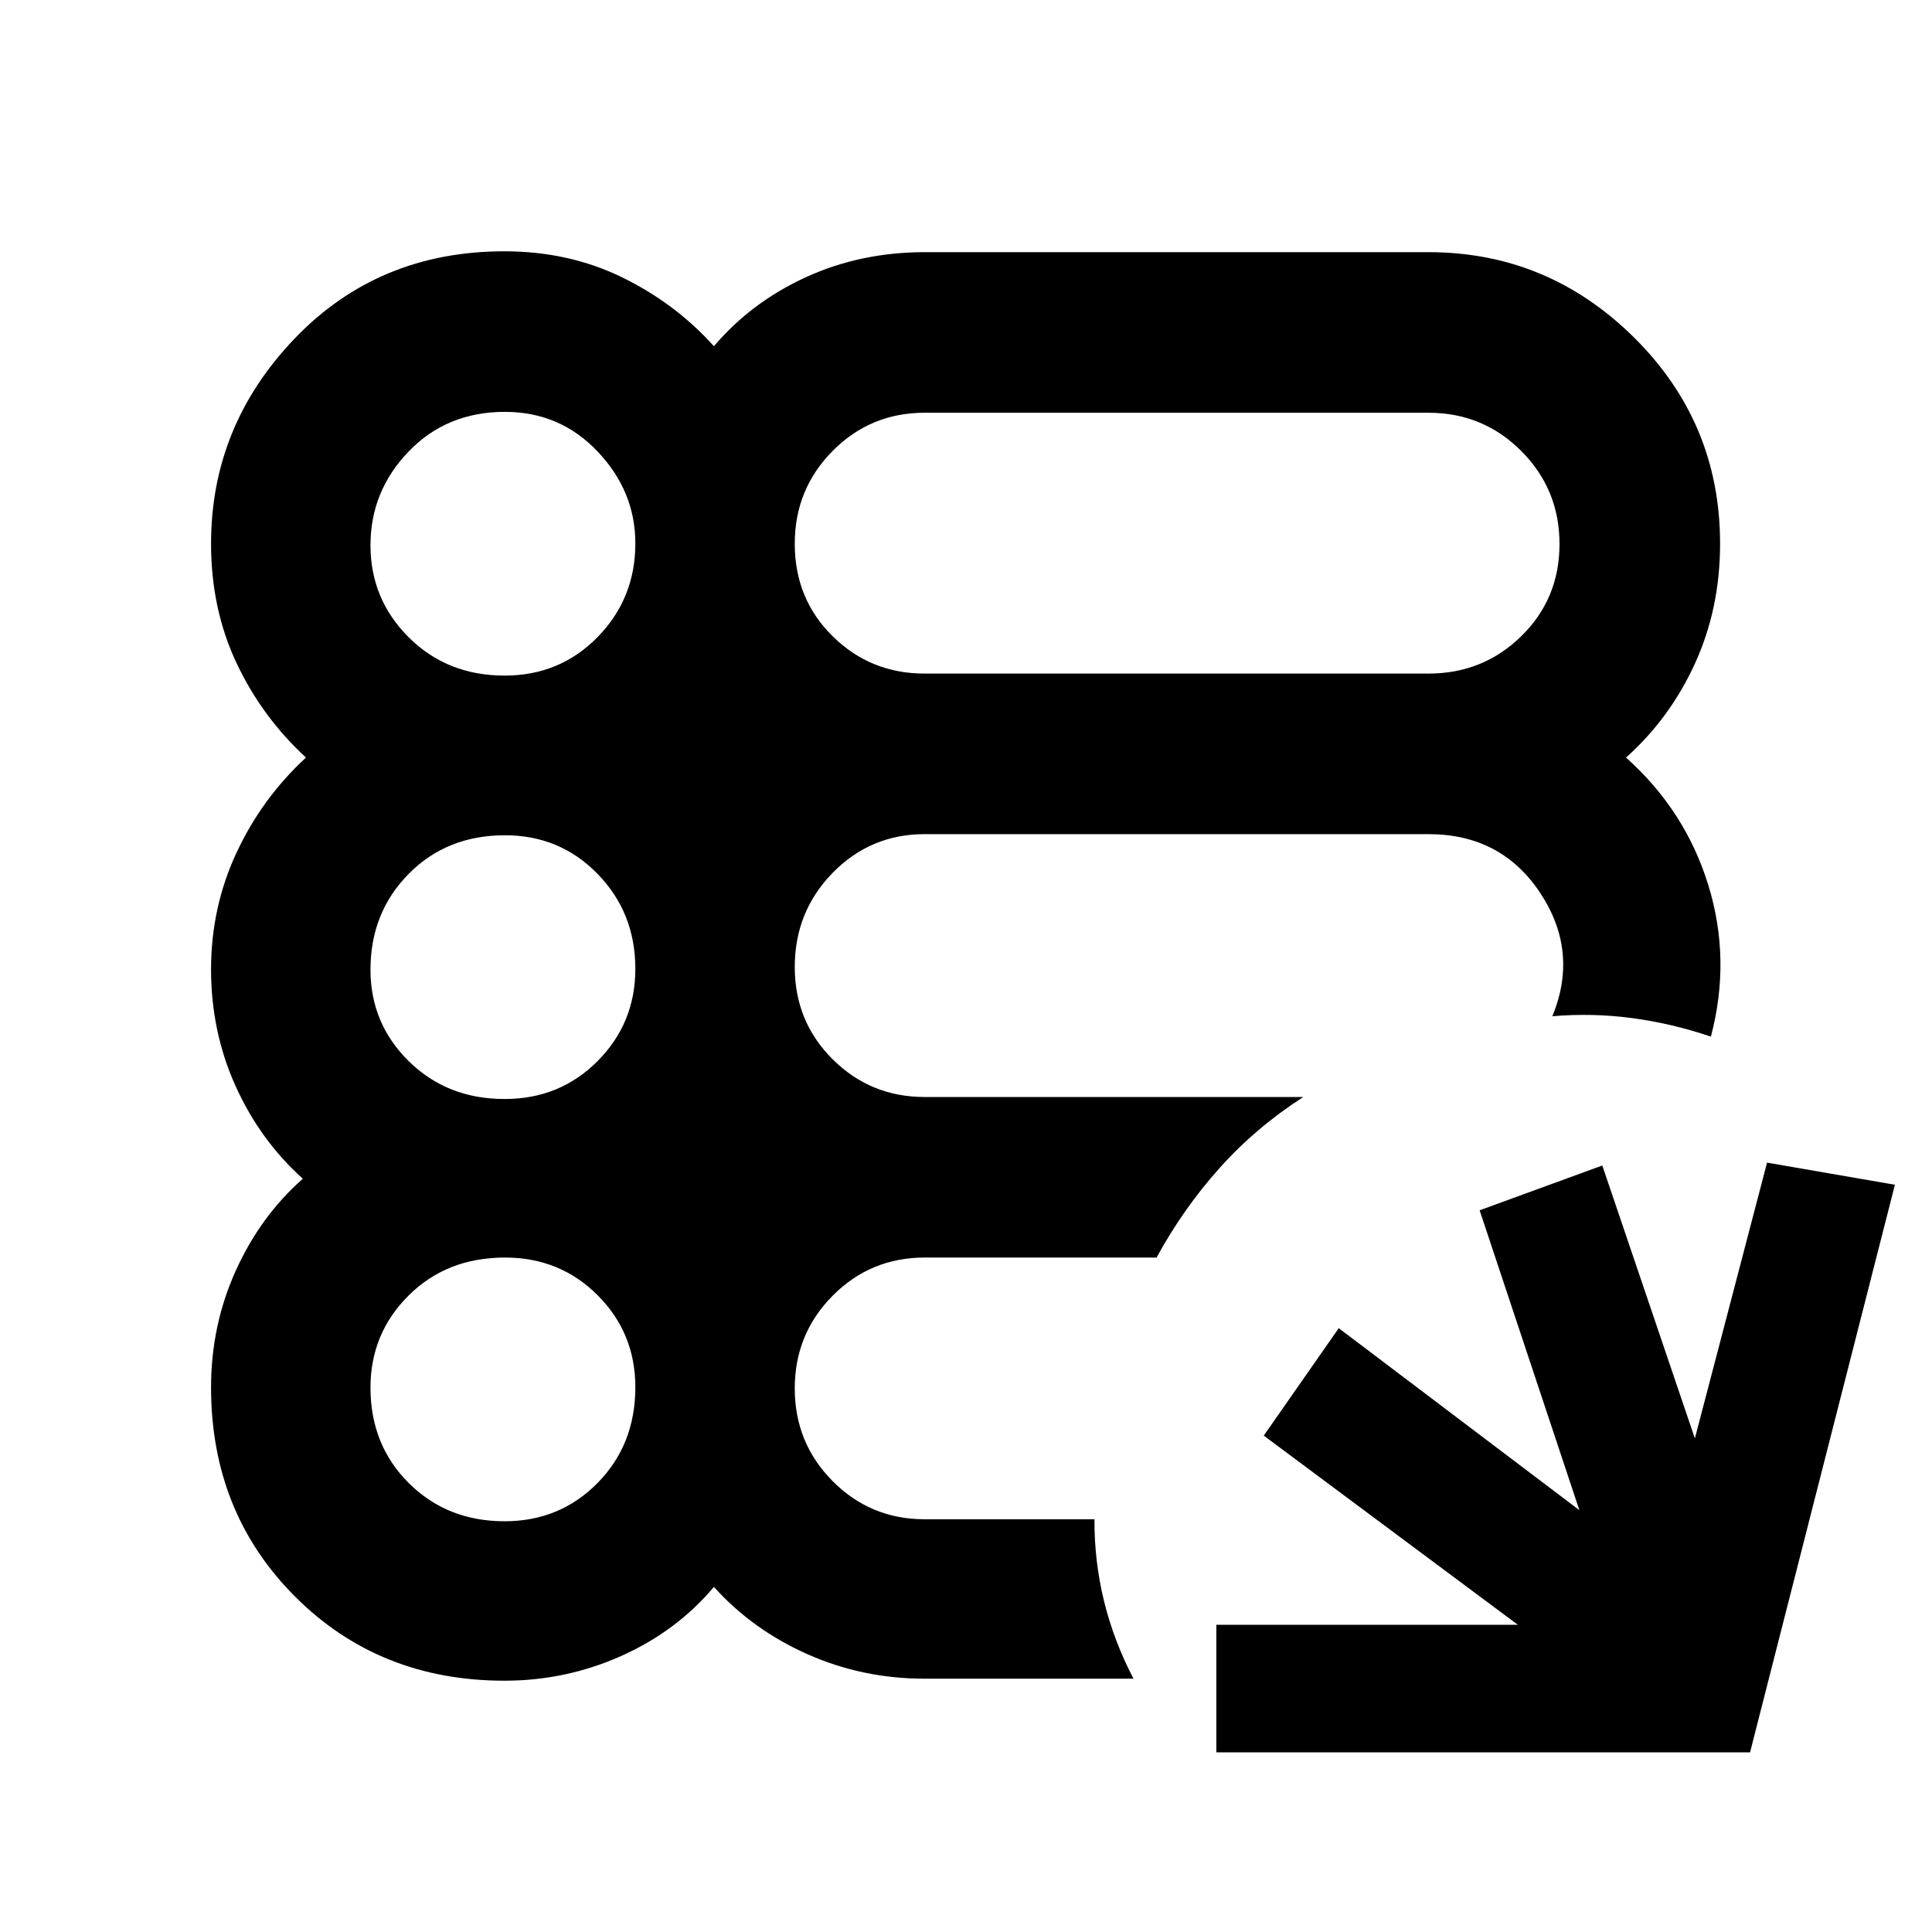
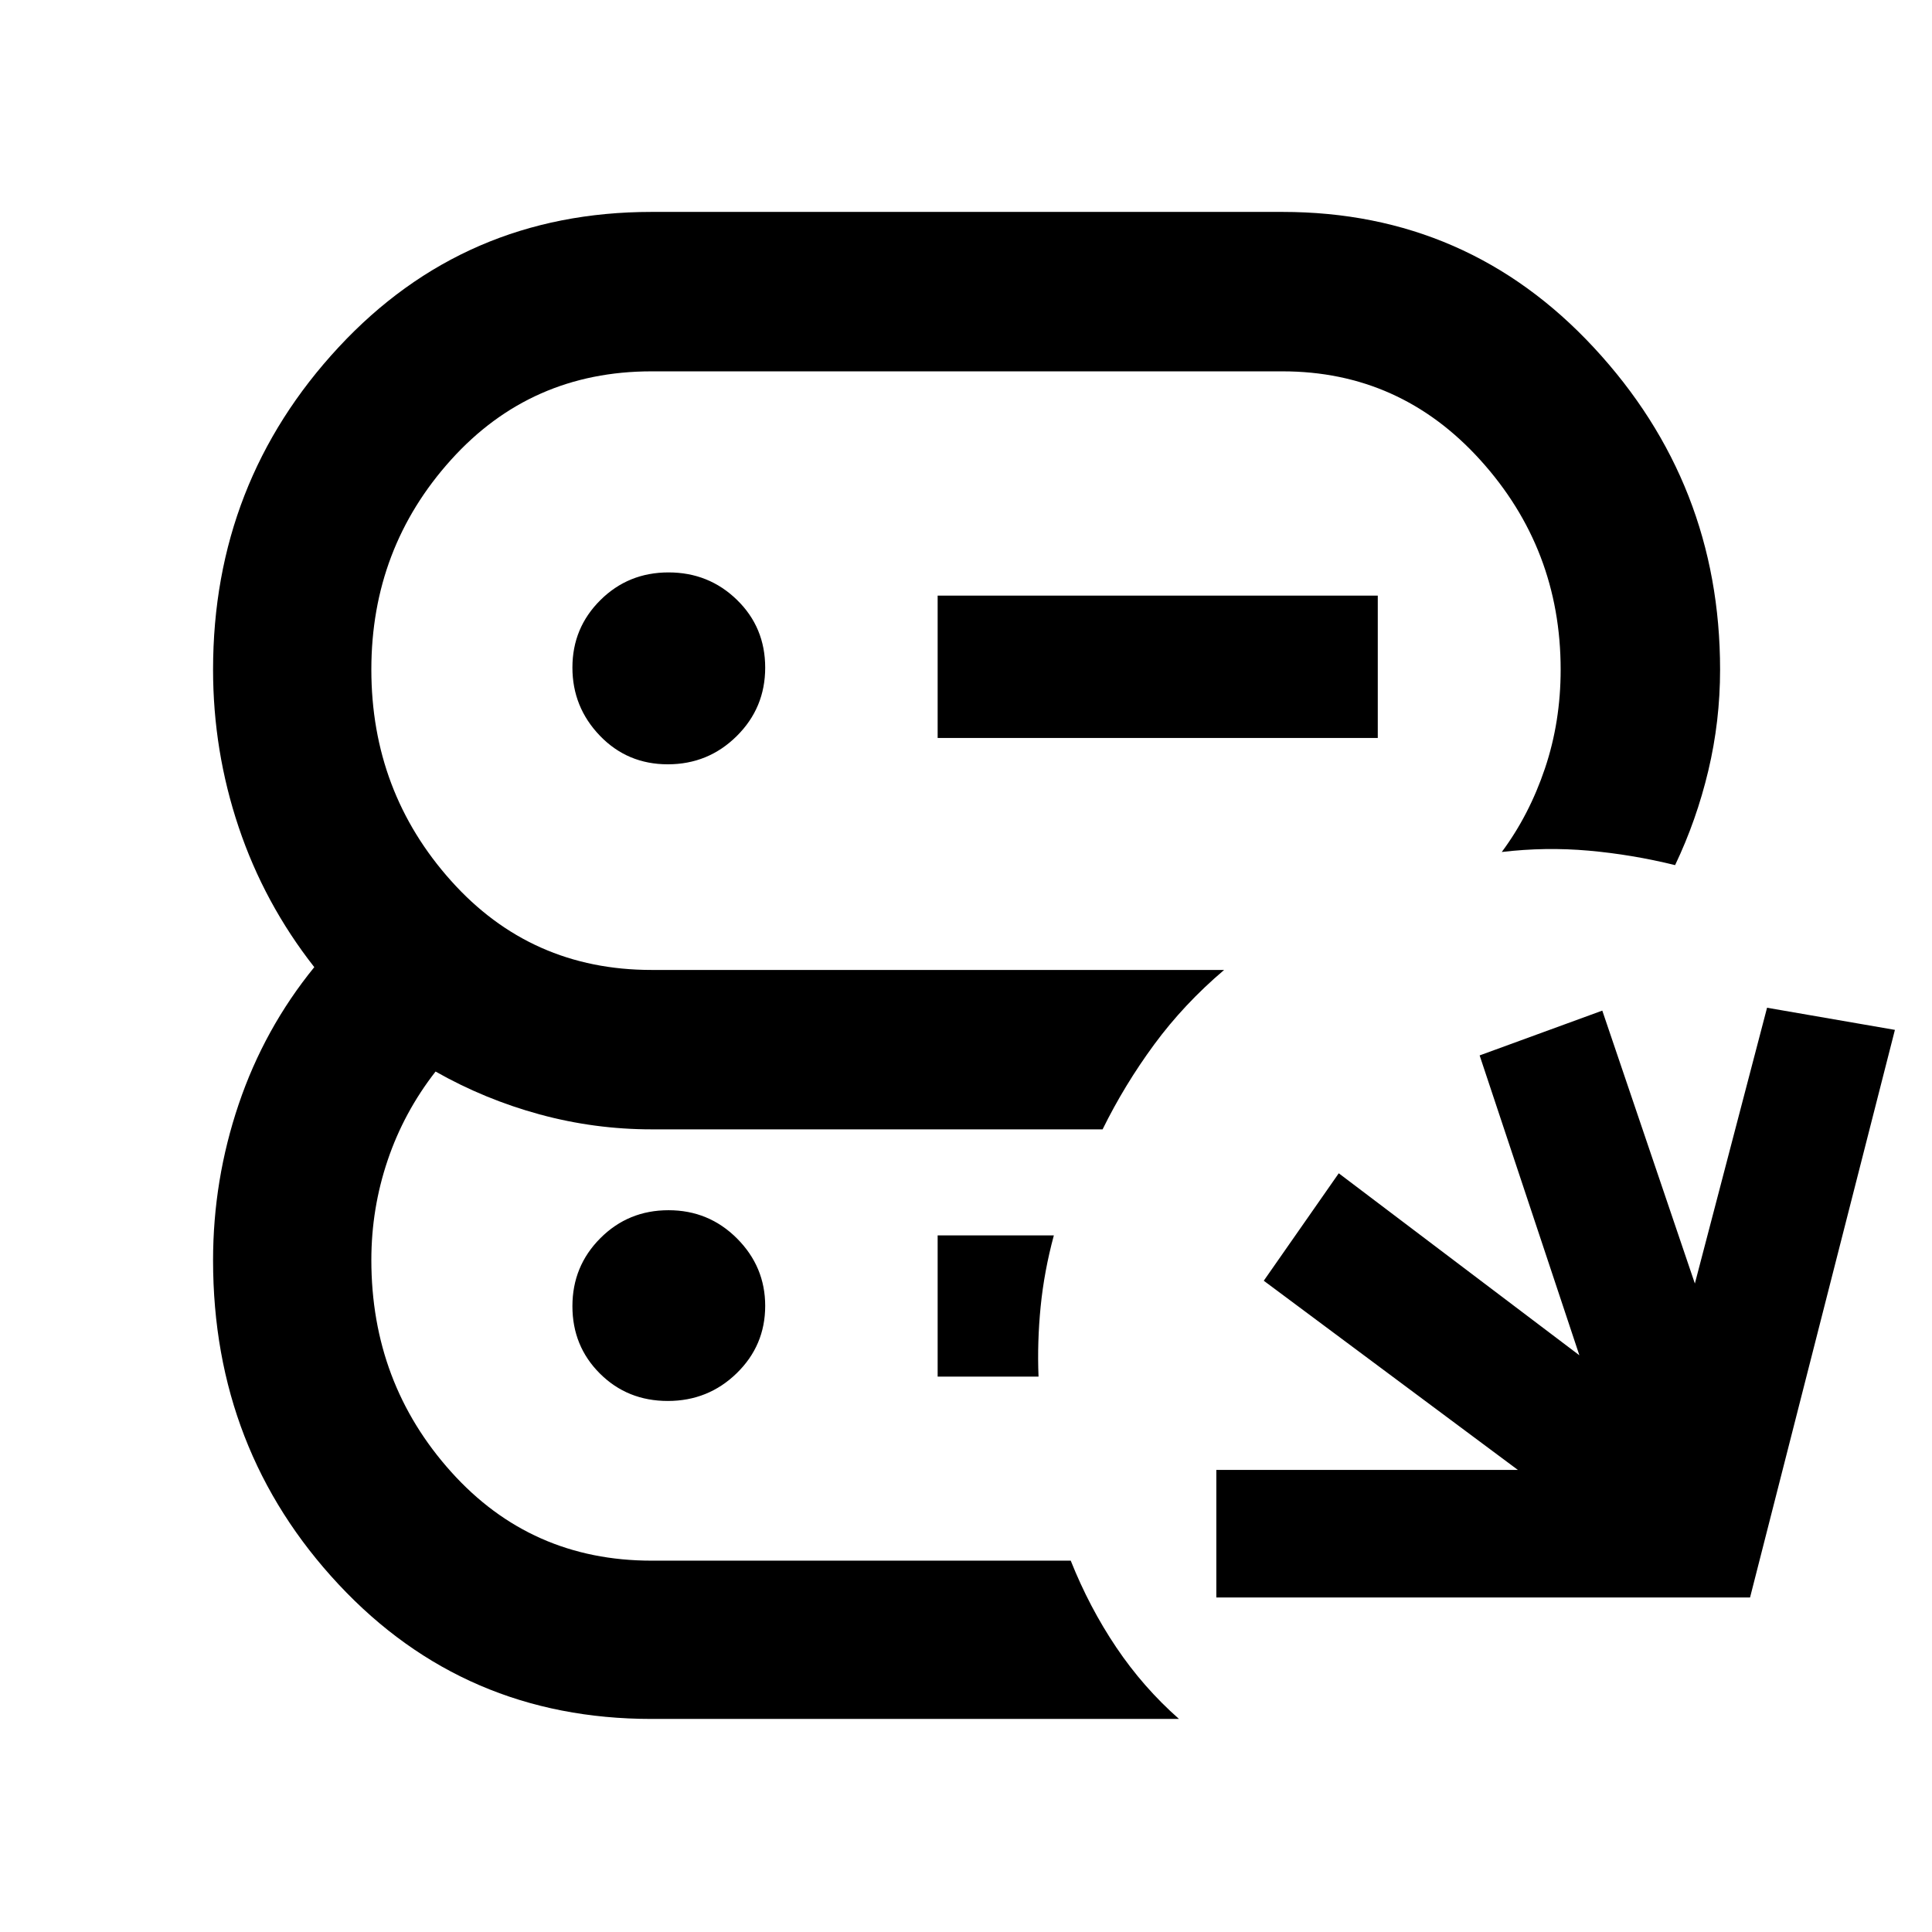
<svg xmlns="http://www.w3.org/2000/svg" viewBox="0 -960 960 960">
-   <path d="m754.22-152.65-126.26-94 37.26-53.39 119.56 90.43-49.56-149 60.95-22.26 46 135.61 35.87-137.04 63.53 11-71.98 282.04h-265.2v-63.39h149.83Zm-503.61 27.78q-62.2 0-103.97-41.77-41.77-41.77-41.77-103.97 0-30.79 12.25-57.93 12.24-27.13 33.36-45.76-21.31-19.13-33.46-46.13-12.15-27-12.15-57.87 0-30.86 12.65-58 12.65-27.13 34.52-47.27-21.87-20.13-34.52-46.99-12.65-26.86-12.65-59.27 0-58.59 41.54-101.95 41.55-43.35 104.2-43.35 32 0 58.5 12.93 26.5 12.94 45.63 34.24 18.56-21.87 45.71-34.3 27.14-12.44 59.12-12.44h250.26q59.27 0 102.07 42.35 42.8 42.35 42.8 102.52 0 32.13-12.44 59.42-12.43 27.28-34.3 46.84 29.43 26.27 40.87 63.31 11.43 37.05 1.3 75.35-19.28-6.54-39.02-9.19-19.74-2.64-39.76-.94 13.26-32.18-6.07-61.33-19.34-29.15-55.45-29.15h-250.4q-26.88 0-45.7 19.25-18.82 19.26-18.82 46.77 0 27.09 18.82 45.84 18.82 18.75 45.7 18.75h188.18q-23.49 15.08-41.57 35.26-18.08 20.17-31.34 44.52H459.43q-26.88 0-45.7 18.97-18.82 18.97-18.82 46.06 0 27.1 18.82 46.06 18.82 18.95 45.7 18.95h84.4q-.1 20.84 4.75 40.64 4.85 19.81 14.64 38.58H459.4q-30.8 0-58.17-12.16-27.36-12.17-46.49-33.45-18.48 21.98-46 34.3-27.52 12.31-58.13 12.31Zm.13-79.22q27.46 0 46.21-19.05 18.75-19.06 18.75-47.57 0-26.92-18.72-45.67-18.71-18.75-46.06-18.75-28.92 0-47.88 18.85-18.95 18.85-18.95 45.77 0 28.51 19.06 47.47 19.07 18.95 47.59 18.95Zm0-209.82q27.46 0 46.21-18.86t18.75-45.8q0-27.91-18.72-47.15-18.71-19.24-46.06-19.24-28.92 0-47.88 19.21-18.95 19.21-18.95 47.56 0 26.78 19.06 45.53 19.07 18.75 47.59 18.75Zm0-210.39q27.46 0 46.21-19.15t18.75-46.51q0-25.91-18.72-45.65-18.71-19.74-46.06-19.74-28.92 0-47.88 19.71-18.95 19.7-18.95 46.56 0 26.86 19.06 45.82 19.07 18.96 47.59 18.96Zm208.69-1h250.4q27.12 0 46.1-18.6t18.98-45.78q0-27.17-18.98-46.2t-46.1-19.03h-250.4q-26.88 0-45.7 18.98-18.82 18.98-18.82 46.1 0 27.41 18.82 45.97t45.7 18.56Zm-87.13 251Zm0-209.27Z" />
+   <path d="M604.39-166.22v-63.39h149.83l-126.26-94L665.22-377l119.56 90.43-49.56-149 60.95-22.26 46 135.61 35.87-137.04 63.53 11-71.98 282.04h-265.2ZM480-313.87ZM480-620ZM323.74-105.87q-93.03 0-155.45-66.81-62.42-66.8-62.42-161.06 0-39.95 12.72-77.54 12.71-37.59 37.58-68.15-24.87-31.7-37.58-69.57-12.72-37.87-12.72-78.26 0-93.04 62.42-160.24t155.45-67.2h313.52q92.21 0 154.82 67.52 62.62 67.52 62.62 159.92 0 25.61-5.85 50.2-5.85 24.6-16.5 46.93-21.39-5.26-42.91-7.18-21.51-1.91-43.22.66 13.66-18.36 21.46-41.53 7.8-23.17 7.8-49.08 0-59.99-39.87-104.1-39.87-44.12-98.35-44.12H323.74q-59.97 0-99.59 43.92-39.63 43.93-39.63 104.25 0 60.74 39.63 105 39.62 44.27 99.59 44.27h284.52q-19.97 16.95-34.75 37.04-14.77 20.09-25.64 42.17H323.78q-28.34 0-55.62-7.43-27.29-7.44-51.73-21.3-15.73 20.18-23.82 44.13-8.09 23.95-8.09 49.52 0 61.12 39.63 105.25 39.62 44.14 99.59 44.14h208.3q9.26 23.22 22.63 43.09 13.37 19.87 31.16 35.56H323.74Zm42.32-171.78q14.16-13.79 14.16-33.48 0-19.45-14.01-33.49-14.01-14.03-34.02-14.03-20.02 0-33.89 13.91-13.87 13.9-13.87 33.77 0 19.87 13.66 33.48 13.66 13.62 33.74 13.62 20.08 0 34.23-13.78Zm-34.23-302.57q20.08 0 34.23-14.01 14.16-14.01 14.16-34.02 0-20.01-14.01-33.66-14.01-13.66-34.02-13.66-20.02 0-33.89 13.79-13.87 13.78-13.87 33.47 0 19.69 13.66 33.89t33.74 14.2Zm352.78-13.08v-70.74h-218.7v70.74h218.7ZM516.04-275.96q-.69-17.26 1.05-34.8 1.74-17.54 6.56-35.37h-57.74v70.17h50.13Z" />
</svg>
